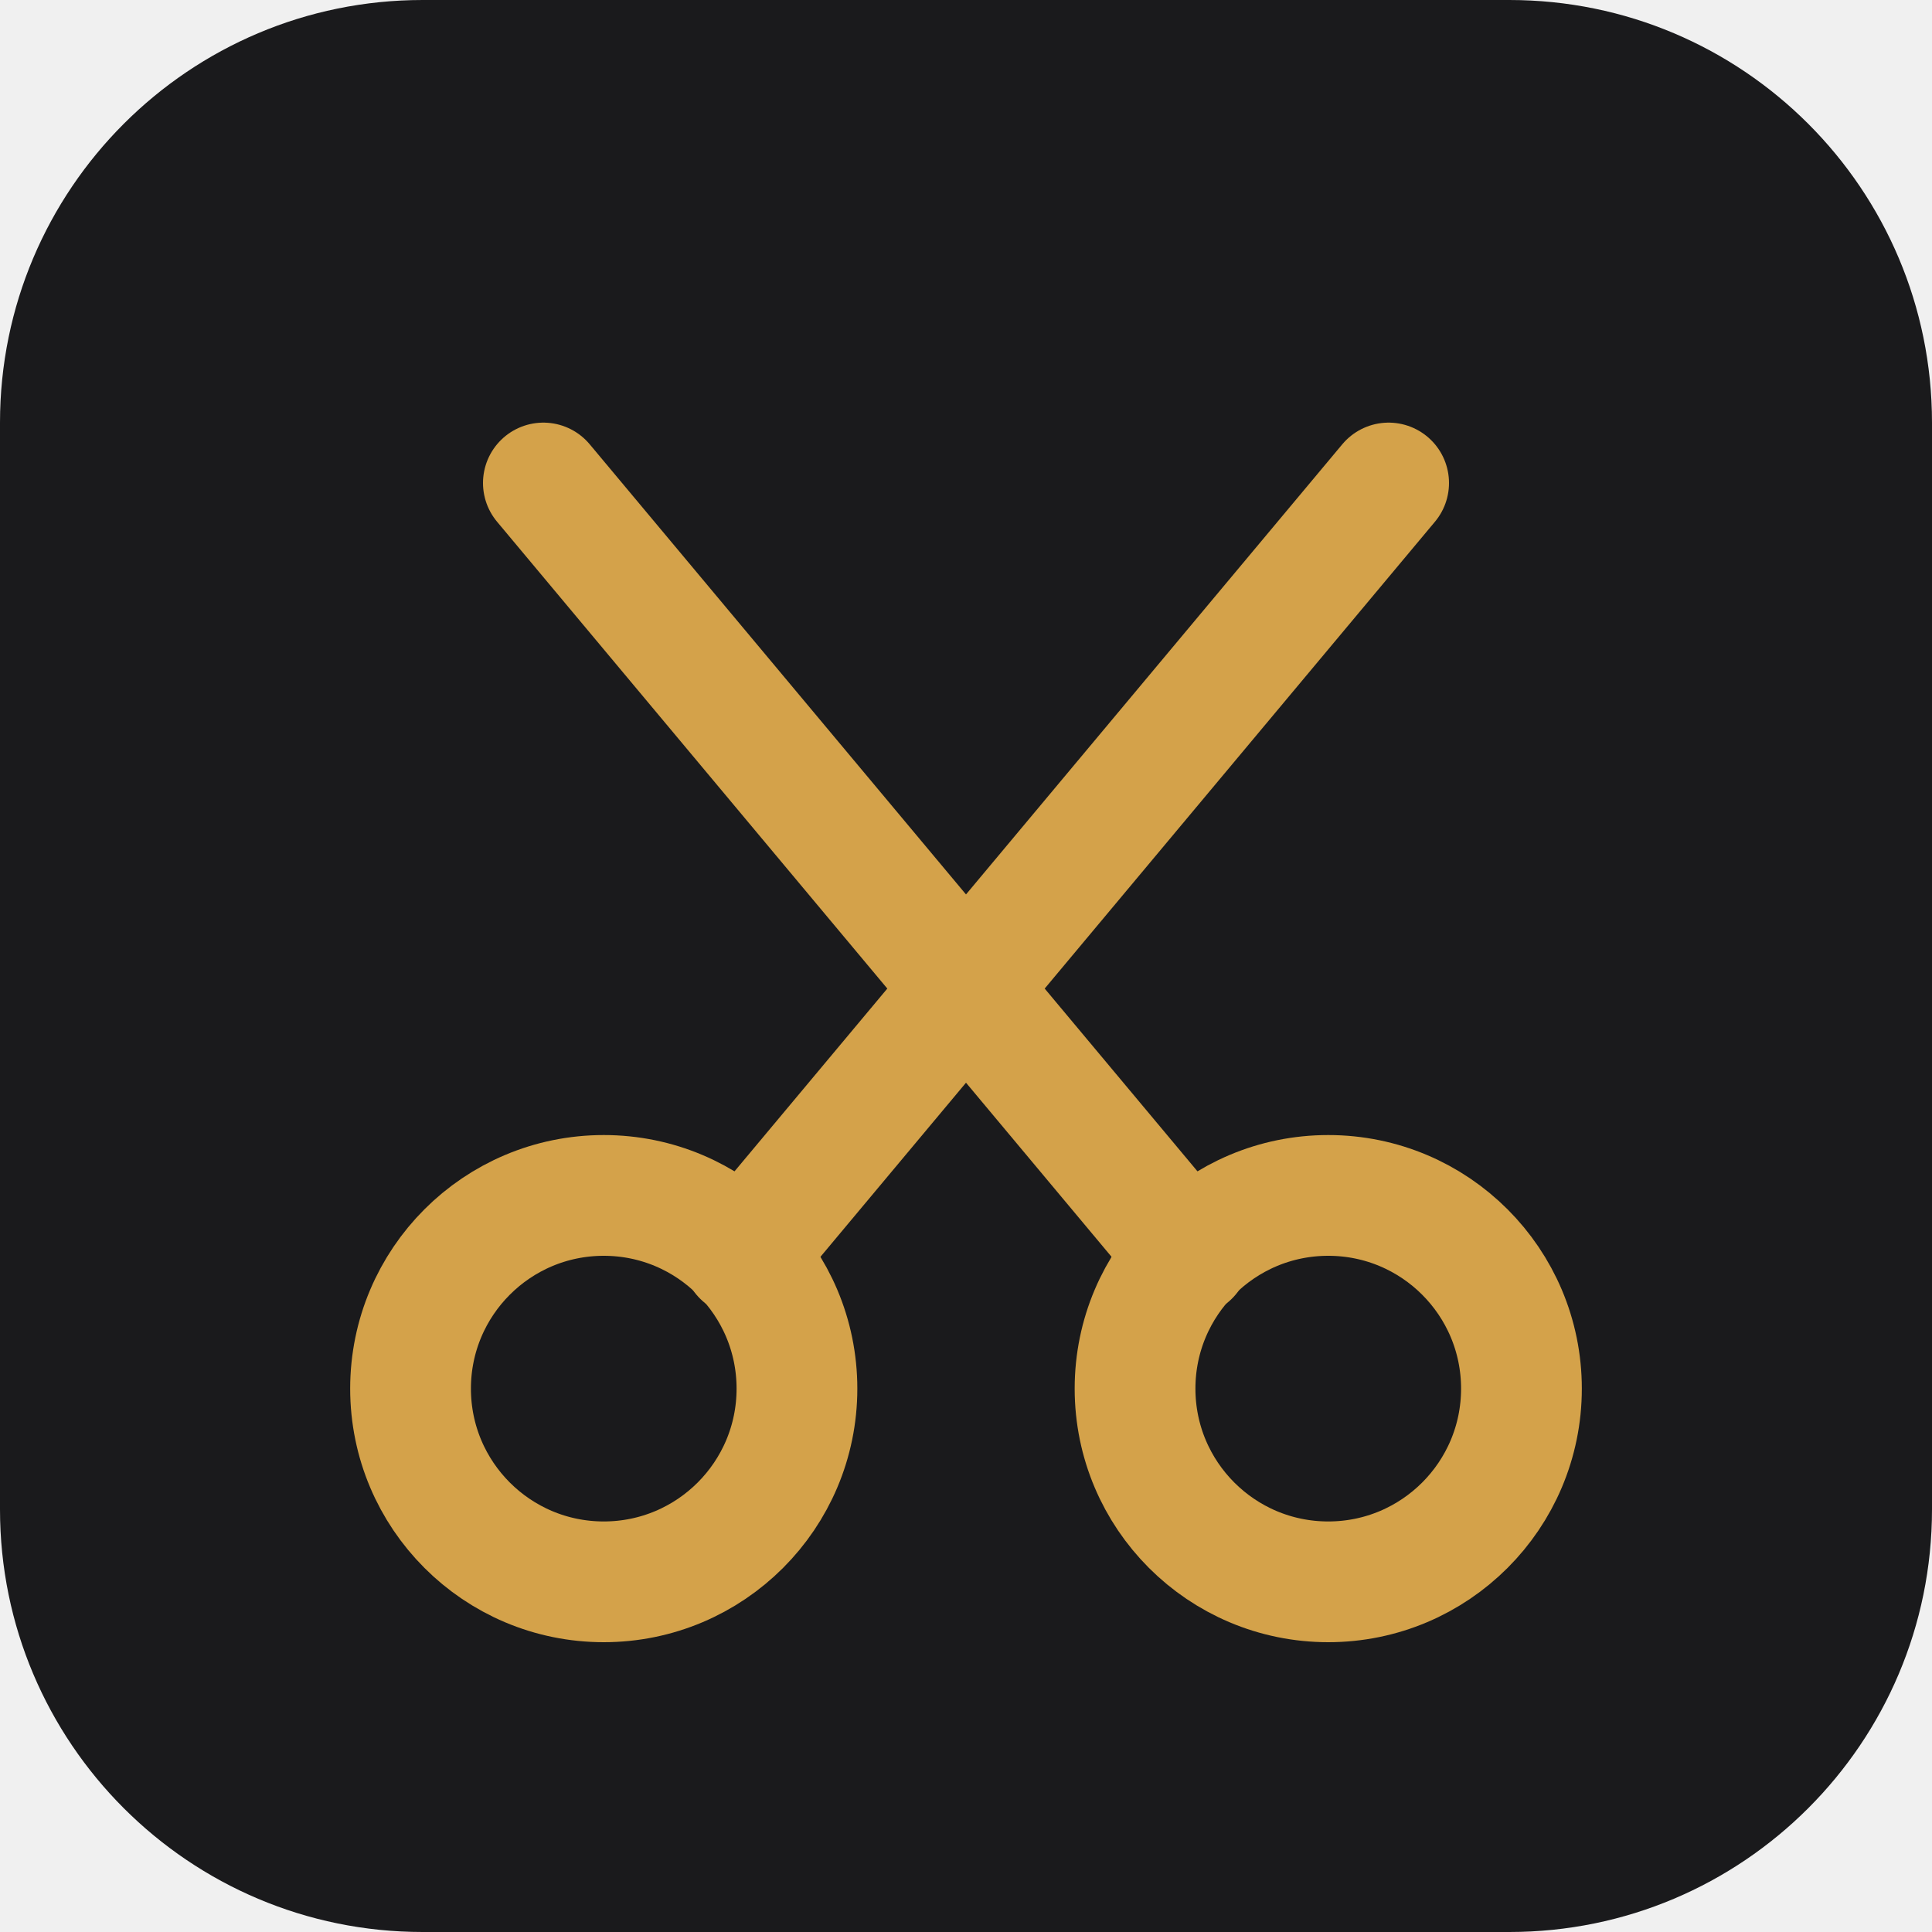
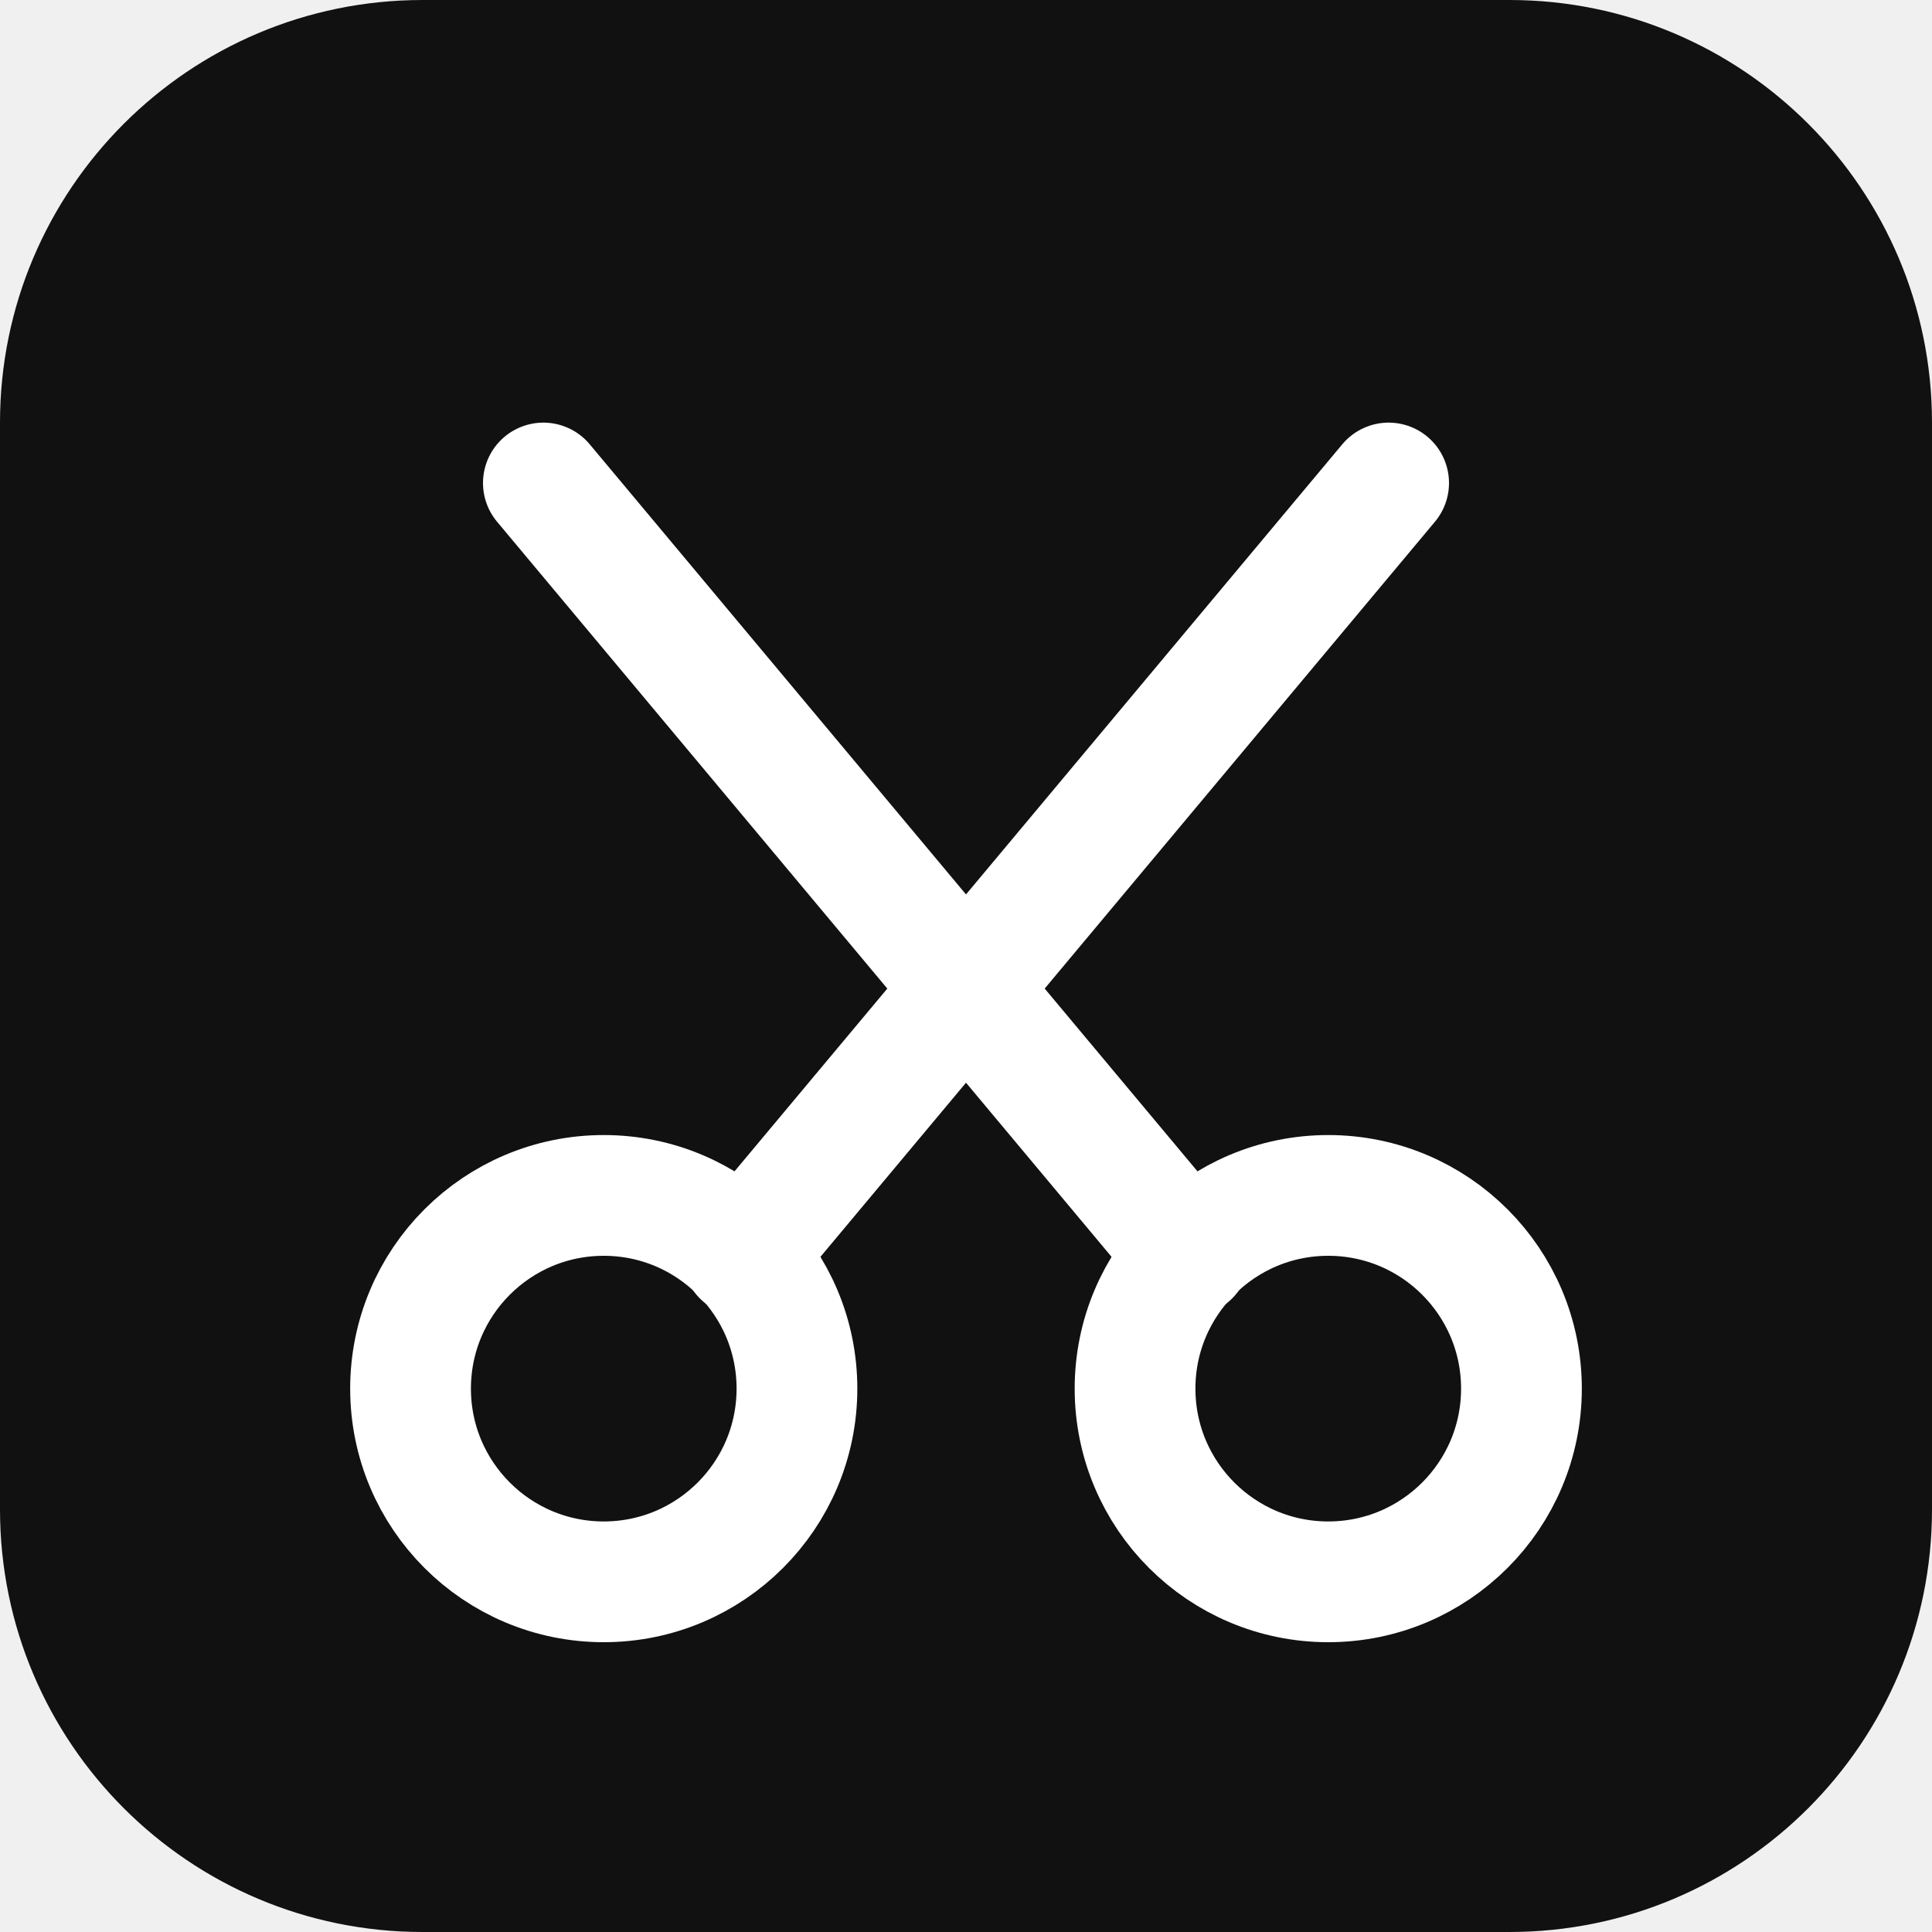
<svg xmlns="http://www.w3.org/2000/svg" viewBox="0 0 32 32">
-   <rect width="32" height="32" rx="7" fill="#1a1a1c" />
-   <g stroke="#d4a24a" stroke-width="2" stroke-linecap="round" fill="none">
+   <rect width="32" height="32" rx="7" fill="#111111" />
+   <g stroke="#ffffff" stroke-width="2" stroke-linecap="round" fill="none">
    <circle cx="10" cy="23" r="3.2" />
    <circle cx="22" cy="23" r="3.2" />
    <path d="M12.3 20.8 23 8M19.7 20.8 9 8" />
  </g>
</svg>
